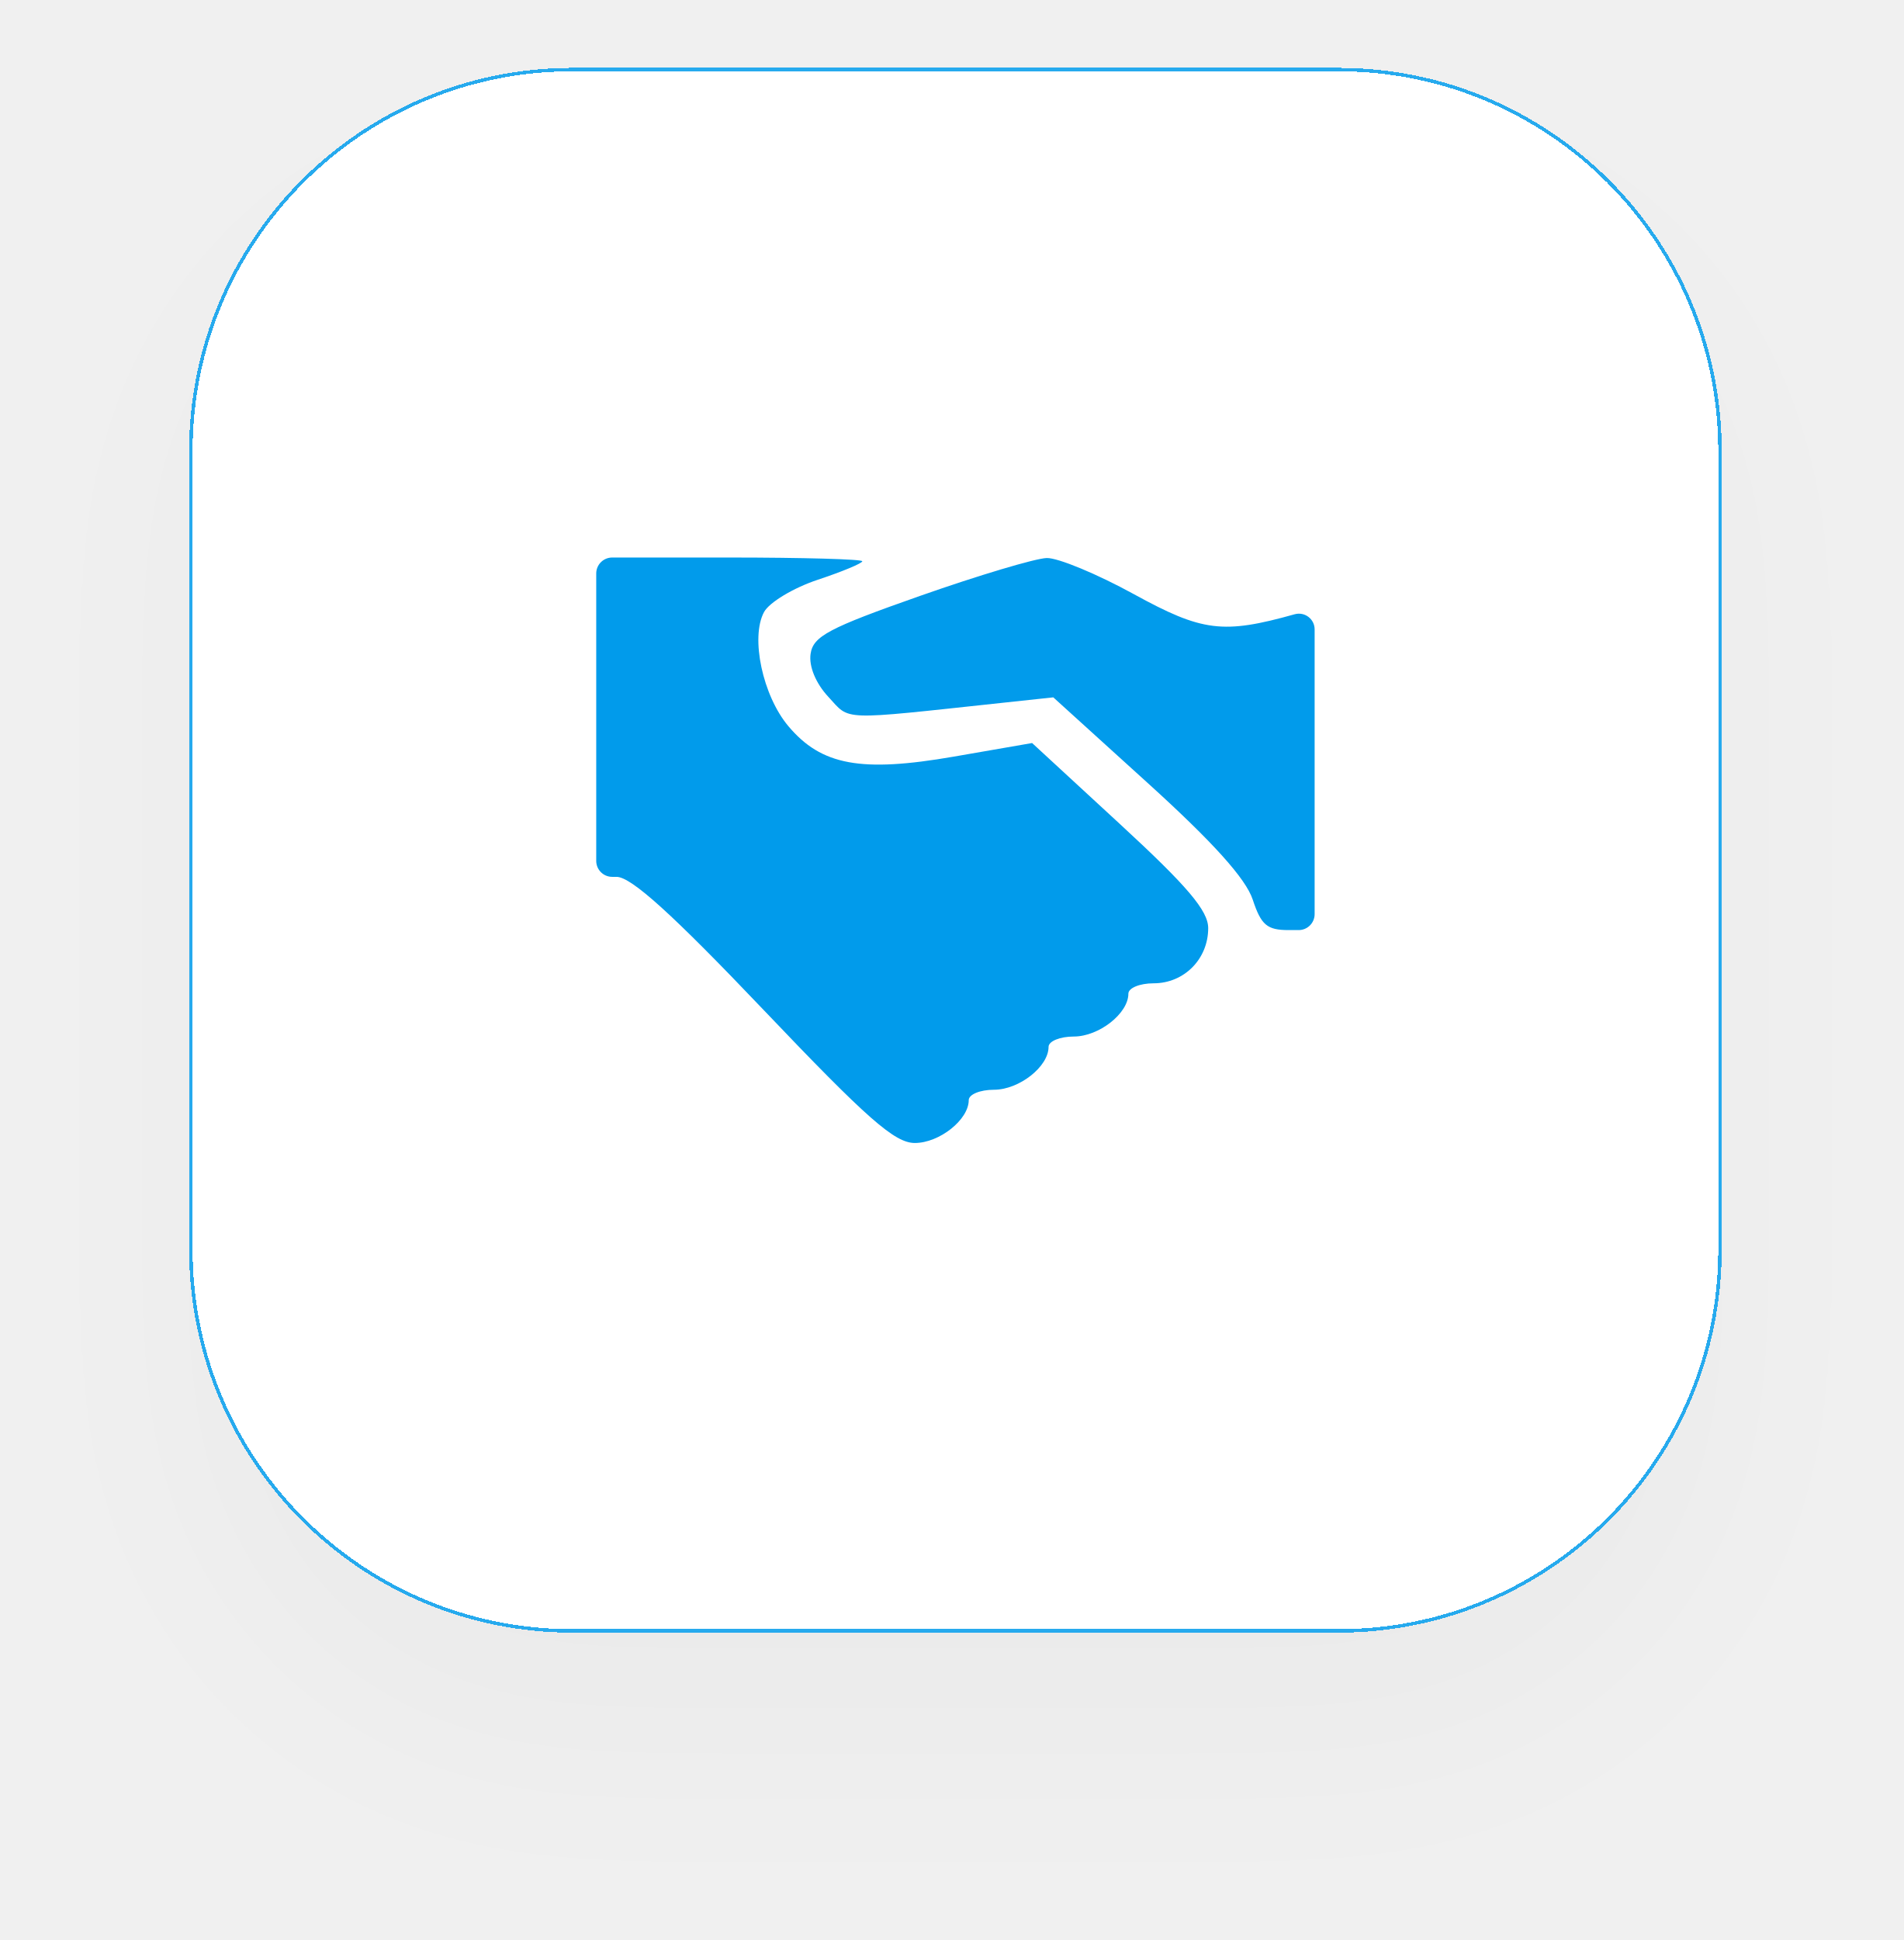
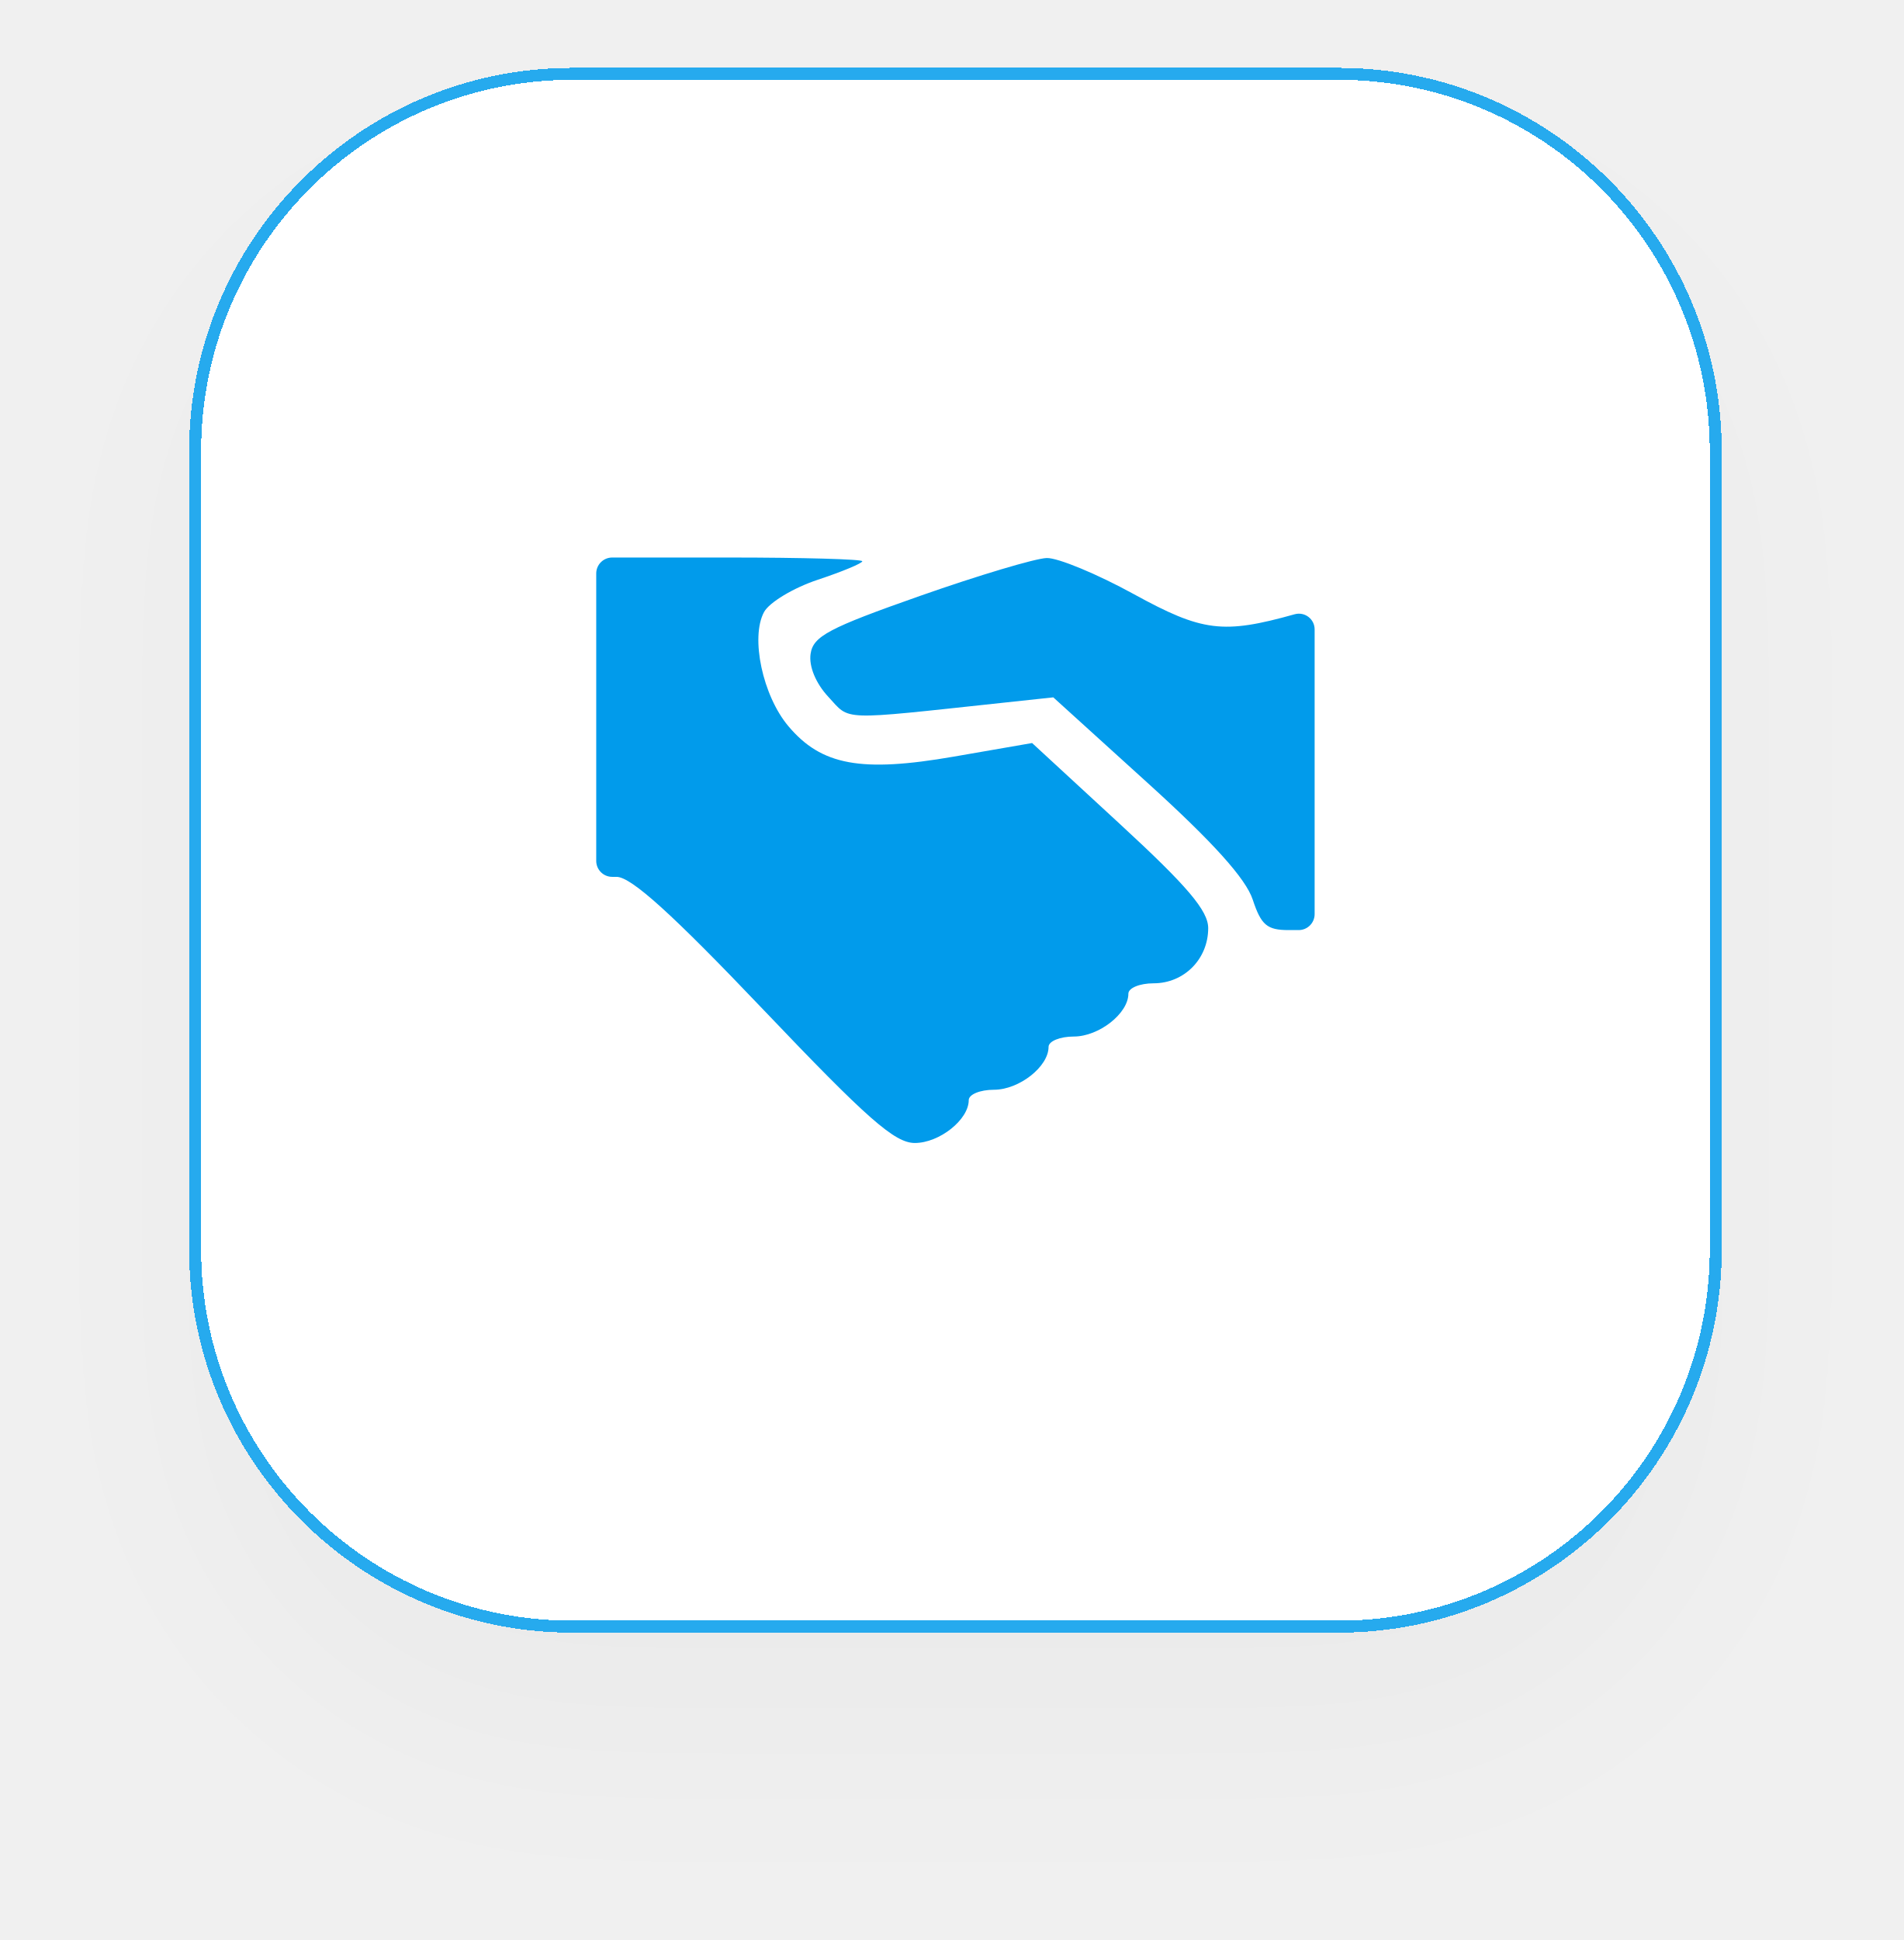
<svg xmlns="http://www.w3.org/2000/svg" width="159" height="162" viewBox="0 0 159 162" fill="none">
  <g filter="url(#filter0_d_431_5789)">
    <rect x="15.796" y="5.667" width="128" height="130.667" rx="32" fill="white" shape-rendering="crispEdges" />
    <path fill-rule="evenodd" clip-rule="evenodd" d="M49.796 59.889V71.889C49.796 72.625 50.393 73.222 51.129 73.222H51.494C52.717 73.222 56.143 76.322 63.772 84.333C72.437 93.433 74.724 95.445 76.404 95.445C78.457 95.445 80.907 93.499 80.907 91.868C80.907 91.391 81.855 91 83.014 91C85.115 91 87.574 89.071 87.574 87.423C87.574 86.946 88.522 86.556 89.681 86.556C91.782 86.556 94.24 84.627 94.24 82.979C94.24 82.502 95.189 82.111 96.348 82.111C98.899 82.111 100.907 80.082 100.907 77.505C100.907 76.052 99.186 74.02 93.553 68.828L86.2 62.047L79.663 63.181C71.911 64.526 68.601 63.916 65.839 60.633C63.701 58.093 62.666 53.249 63.807 51.117C64.241 50.306 66.266 49.087 68.307 48.41C70.349 47.732 72.018 47.037 72.018 46.867C72.018 46.696 67.018 46.556 60.907 46.556H51.129C50.393 46.556 49.796 47.153 49.796 47.889V59.889ZM76.833 49.763C69.203 52.445 67.909 53.13 67.698 54.608C67.549 55.651 68.134 57.063 69.18 58.188C71.051 60.199 69.97 60.161 83.697 58.691L87.969 58.233L95.877 65.405C101.31 70.331 104.049 73.373 104.626 75.122C105.328 77.249 105.822 77.667 107.631 77.667H108.463C109.199 77.667 109.796 77.07 109.796 76.333V64.247V52.558C109.796 51.689 108.966 51.06 108.129 51.294C102.143 52.971 100.42 52.755 94.694 49.613C91.632 47.931 88.36 46.575 87.423 46.598C86.488 46.621 81.722 48.045 76.833 49.763Z" fill="#019BEB" />
-     <rect x="15.94" y="5.811" width="127.711" height="130.378" rx="31.856" stroke="#019BEB" stroke-opacity="0.85" stroke-width="0.289" shape-rendering="crispEdges" />
+     <rect x="16.296" y="6.167" width="127" height="129.667" rx="31.5" stroke="#019BEB" stroke-opacity="0.85" shape-rendering="crispEdges" />
  </g>
  <defs>
    <filter id="filter0_d_431_5789" x="0.893" y="0.699" width="157.806" height="160.472" filterUnits="userSpaceOnUse" color-interpolation-filters="sRGB">
      <feFlood flood-opacity="0" result="BackgroundImageFix" />
      <feColorMatrix in="SourceAlpha" type="matrix" values="0 0 0 0 0 0 0 0 0 0 0 0 0 0 0 0 0 0 127 0" result="hardAlpha" />
      <feOffset dy="9.935" />
      <feGaussianBlur stdDeviation="7.451" />
      <feComposite in2="hardAlpha" operator="out" />
      <feColorMatrix type="matrix" values="0 0 0 0 0 0 0 0 0 0 0 0 0 0 0 0 0 0 0.02 0" />
      <feBlend mode="normal" in2="BackgroundImageFix" result="effect1_dropShadow_431_5789" />
      <feBlend mode="normal" in="SourceGraphic" in2="effect1_dropShadow_431_5789" result="shape" />
    </filter>
  </defs>
</svg>
